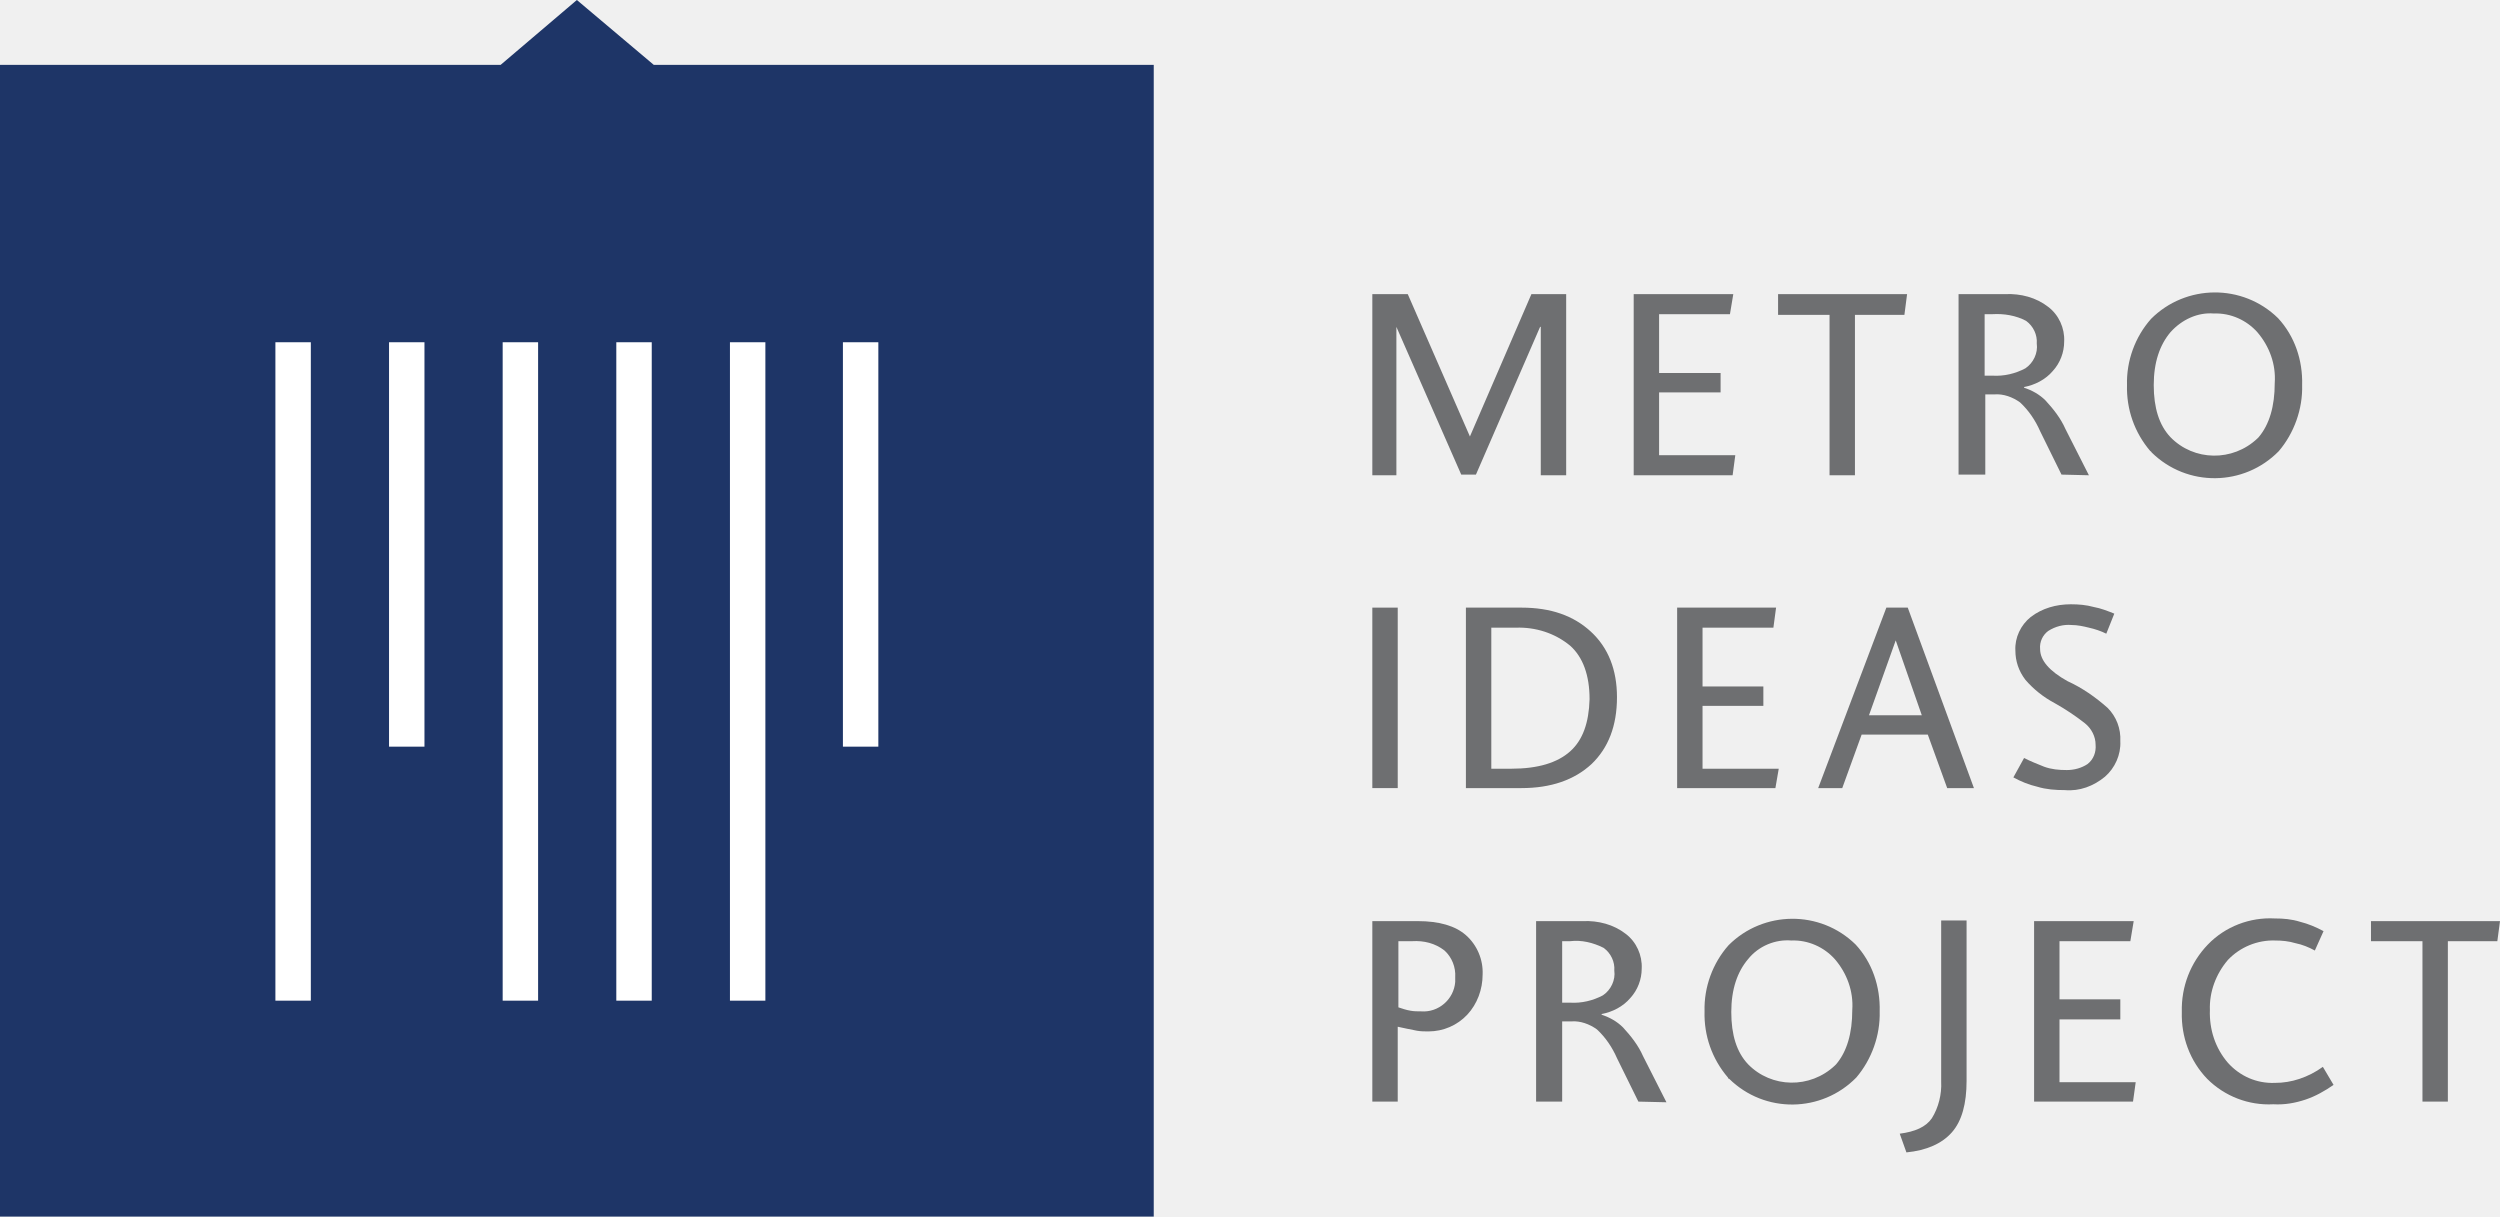
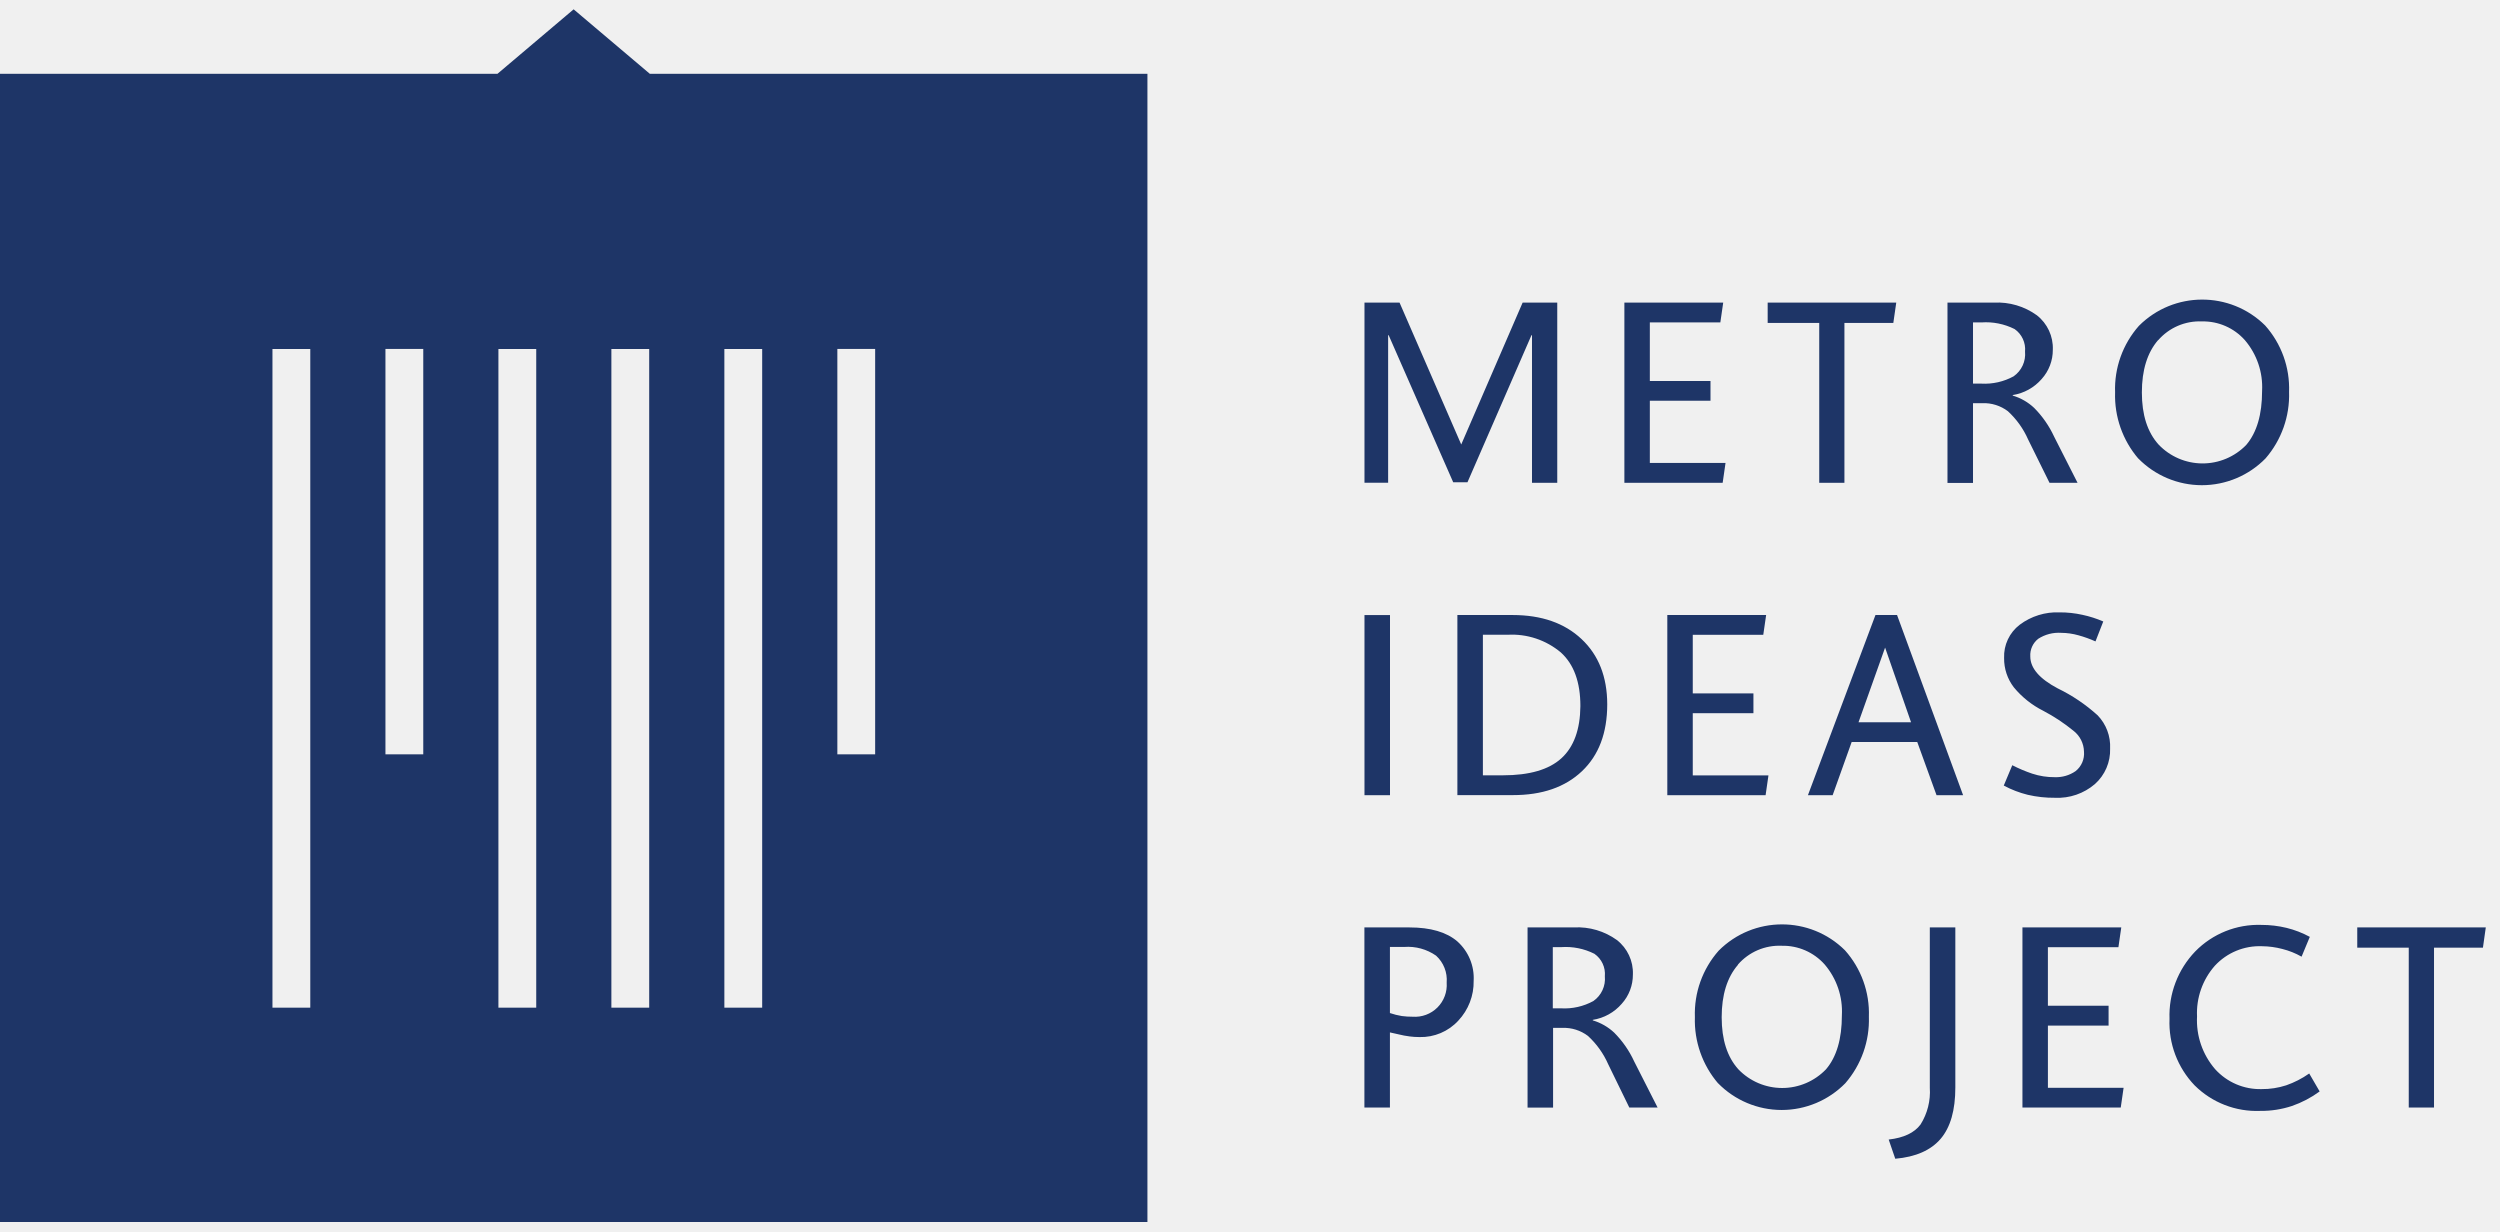
- <svg xmlns="http://www.w3.org/2000/svg" version="1.1" id="Layer_1" x="0px" y="0px" viewBox="0 0 374 182" style="enable-background:new 0 0 374 182;" xml:space="preserve">
-   <style type="text/css">
-   .st0{fill:#1E3567;}
-   .st1{fill:#FFFFFF;}
-   .st2{fill:#6E6F71;}
- </style>
-   <polygon class="st0" points="86.3,0 74.9,9.7 0,9.7 0,182 172.6,182 172.6,9.7 97.8,9.7 " />
-   <rect x="41.2" y="51.2" class="st1" width="5.3" height="98.5" />
-   <rect x="58.2" y="51.2" class="st1" width="5.3" height="60.5" />
-   <rect x="75.2" y="51.2" class="st1" width="5.3" height="98.5" />
-   <rect x="92.2" y="51.2" class="st1" width="5.3" height="98.5" />
-   <rect x="109.2" y="51.2" class="st1" width="5.3" height="98.5" />
-   <rect x="126.1" y="51.2" class="st1" width="5.3" height="60.5" />
-   <polygon class="st2" points="230.5,71.1 230.5,48.9 230.4,48.9 220.8,71 218.6,71 208.9,48.9 208.9,48.9 208.9,71.1 205.3,71.1    205.3,44 210.6,44 219.9,65.3 229.1,44 234.3,44 234.3,71.1 " />
-   <polygon class="st2" points="244.4,71.1 244.4,44 259.3,44 258.8,47 248.2,47 248.2,55.8 257.4,55.8 257.4,58.7 248.2,58.7    248.2,68.1 259.6,68.1 259.2,71.1 " />
-   <polygon class="st2" points="277.5,47.1 277.5,71.1 273.7,71.1 273.7,47.1 266,47.1 266,44 285.3,44 284.9,47.1 " />
-   <path class="st2" d="M308.4,71l-3.2-6.5c-0.7-1.6-1.7-3.1-3-4.3c-1.1-0.8-2.5-1.3-3.8-1.2h-1.4v12H293V44h7c2.3-0.1,4.6,0.5,6.4,1.9   c1.6,1.2,2.5,3.2,2.4,5.2c0,1.6-0.6,3.2-1.7,4.4c-1.1,1.3-2.7,2.1-4.3,2.4V58c1.2,0.4,2.3,1,3.2,1.9c1.2,1.3,2.3,2.7,3,4.3l3.5,6.9   L308.4,71L308.4,71z M298.1,47h-1.2v9.2h1.2c1.7,0.1,3.4-0.3,4.9-1.1c1.2-0.8,1.9-2.3,1.7-3.7c0.1-1.3-0.5-2.6-1.6-3.4   C301.6,47.2,299.8,46.9,298.1,47" />
-   <path class="st2" d="M321.7,67.5c-2.4-2.8-3.6-6.3-3.5-9.9c-0.1-3.6,1.2-7.2,3.6-9.9c5.2-5.2,13.7-5.3,19-0.1   c2.5,2.7,3.7,6.3,3.6,10c0.1,3.6-1.2,7.2-3.5,9.9c-5.2,5.3-13.7,5.4-19,0.2C321.8,67.6,321.8,67.5,321.7,67.5 M324.7,49.7   c-1.6,1.9-2.5,4.5-2.5,7.9c0,3.4,0.8,6,2.5,7.8c3.5,3.6,9.3,3.7,13,0.2c0.1-0.1,0.2-0.2,0.2-0.2c1.6-1.9,2.4-4.6,2.4-8.1   c0.2-2.8-0.8-5.5-2.6-7.6c-1.6-1.8-4-2.9-6.5-2.8C328.8,46.7,326.4,47.8,324.7,49.7" />
-   <rect x="205.3" y="90.9" class="st2" width="3.8" height="27" />
-   <path class="st2" d="M227.6,117.9h-8.3v-27h8.3c4.4,0,7.8,1.2,10.4,3.6c2.6,2.4,3.9,5.7,3.9,9.8c0,4.3-1.3,7.6-3.8,10   C235.5,116.7,232,117.9,227.6,117.9 M226.8,93.9h-3.7V115h3c4,0,6.9-0.9,8.8-2.6c1.9-1.7,2.8-4.3,2.9-7.8c0-3.6-1-6.3-2.9-8   C232.6,94.7,229.7,93.8,226.8,93.9" />
-   <polygon class="st2" points="250.9,117.9 250.9,90.9 265.7,90.9 265.3,93.9 254.7,93.9 254.7,102.7 263.8,102.7 263.8,105.6    254.7,105.6 254.7,115 266.1,115 265.6,117.9 " />
-   <path class="st2" d="M282.2,90.9h3.2l9.9,27h-4l-2.9-8h-9.9l-2.9,8H272L282.2,90.9z M283.6,95.8L283.6,95.8l-4,11.2h7.9L283.6,95.8z   " />
-   <path class="st2" d="M302.8,113.4c1,0.5,2,0.9,3,1.3c1.1,0.4,2.2,0.5,3.4,0.5c1.1,0,2.2-0.3,3.1-0.9c0.9-0.7,1.3-1.8,1.2-2.9   c0-1.2-0.6-2.4-1.6-3.2c-1.4-1.1-2.9-2.1-4.5-3c-1.7-0.9-3.2-2.1-4.4-3.5c-1-1.3-1.5-2.8-1.5-4.4c-0.1-1.9,0.8-3.8,2.3-5   c1.7-1.3,3.8-1.9,6-1.9c1.2,0,2.3,0.1,3.4,0.4c1.1,0.2,2.1,0.6,3.1,1l-1.2,3c-0.8-0.4-1.7-0.7-2.6-0.9c-0.8-0.2-1.7-0.4-2.6-0.4   c-1.2-0.1-2.4,0.2-3.5,0.9c-0.8,0.6-1.3,1.6-1.2,2.7c0,1.7,1.4,3.3,4.1,4.8c2.2,1,4.2,2.4,6,4c1.3,1.3,2,3.1,1.9,5   c0.1,2-0.8,4-2.3,5.3c-1.7,1.4-3.8,2.2-6,2c-1.4,0-2.8-0.1-4.1-0.5c-1.3-0.3-2.5-0.8-3.6-1.4L302.8,113.4z" />
-   <path class="st2" d="M212,154.2c-0.5-0.1-1-0.2-1.5-0.3l-1.4-0.3v11.2h-3.8v-27h6.8c3.2,0,5.6,0.7,7.2,2.1c1.7,1.5,2.6,3.7,2.5,5.9   c0,2.2-0.8,4.4-2.3,6c-1.5,1.6-3.6,2.5-5.8,2.5C213.1,154.3,212.6,154.3,212,154.2 M211.3,140.8h-2.1v9.9c0.6,0.2,1.2,0.4,1.8,0.5   c0.5,0.1,1.1,0.1,1.6,0.1c2.6,0.2,4.9-1.8,5.1-4.4c0-0.2,0-0.5,0-0.7c0.1-1.5-0.5-3-1.6-4C214.7,141.1,213,140.7,211.3,140.8" />
-   <path class="st2" d="M245.1,164.8l-3.2-6.5c-0.7-1.6-1.7-3.1-3-4.3c-1.1-0.8-2.5-1.3-3.8-1.2h-1.4v12h-3.9v-27h7   c2.3-0.1,4.6,0.5,6.4,1.9c1.6,1.2,2.5,3.2,2.4,5.2c0,1.6-0.6,3.2-1.7,4.4c-1.1,1.3-2.7,2.1-4.3,2.4v0.1c1.2,0.4,2.3,1,3.2,1.9   c1.2,1.3,2.3,2.7,3,4.3l3.5,6.9L245.1,164.8L245.1,164.8z M234.9,140.8h-1.2v9.2h1.2c1.7,0.1,3.4-0.3,4.9-1.1   c1.2-0.8,1.9-2.3,1.7-3.7c0.1-1.3-0.5-2.6-1.6-3.4C238.3,141,236.6,140.6,234.9,140.8" />
-   <path class="st2" d="M258.5,161.2c-2.4-2.8-3.6-6.3-3.5-9.9c-0.1-3.6,1.2-7.2,3.6-9.9c5.2-5.2,13.7-5.3,19-0.1   c2.5,2.7,3.7,6.3,3.6,10c0.1,3.6-1.2,7.2-3.5,9.9c-5.2,5.3-13.7,5.4-19,0.2C258.6,161.4,258.5,161.3,258.5,161.2 M261.5,143.5   c-1.6,1.9-2.5,4.5-2.5,7.9c0,3.4,0.8,6,2.5,7.8c3.5,3.6,9.3,3.7,13,0.2c0.1-0.1,0.2-0.2,0.2-0.2c1.6-1.9,2.4-4.6,2.4-8.1   c0.2-2.8-0.8-5.5-2.6-7.6c-1.6-1.8-4-2.9-6.5-2.8C265.6,140.5,263.1,141.5,261.5,143.5" />
-   <path class="st2" d="M284.2,169.6c2.3-0.3,3.9-1,4.8-2.3c1-1.6,1.5-3.6,1.4-5.5v-24.1h3.8v24c0,3.4-0.7,6-2.2,7.7   c-1.5,1.7-3.8,2.7-6.8,3L284.2,169.6z" />
-   <polygon class="st2" points="304.3,164.8 304.3,137.8 319.2,137.8 318.7,140.8 308.1,140.8 308.1,149.5 317.2,149.5 317.2,152.5    308.1,152.5 308.1,161.9 319.5,161.9 319.1,164.8 " />
-   <path class="st2" d="M346.3,142.2c-0.9-0.5-1.9-0.9-2.9-1.1c-1-0.3-2-0.4-3-0.4c-2.7-0.1-5.3,1-7.1,2.9c-1.8,2.1-2.8,4.8-2.7,7.5   c-0.1,2.9,0.8,5.7,2.7,7.9c1.8,2,4.3,3.1,7,3c1.3,0,2.5-0.2,3.7-0.6c1.2-0.4,2.4-1,3.5-1.8l1.6,2.7c-1.3,0.9-2.7,1.7-4.2,2.2   c-1.5,0.5-3.1,0.8-4.8,0.7c-3.7,0.2-7.3-1.2-9.9-3.8c-2.6-2.7-3.9-6.3-3.8-10c-0.1-3.8,1.3-7.4,3.9-10.1c2.6-2.7,6.3-4.1,10-3.9   c1.3,0,2.5,0.1,3.8,0.5c1.2,0.3,2.4,0.8,3.5,1.4L346.3,142.2z" />
-   <polygon class="st2" points="366.2,140.8 366.2,164.8 362.4,164.8 362.4,140.8 354.7,140.8 354.7,137.8 374,137.8 373.6,140.8 " />
+ <svg xmlns="http://www.w3.org/2000/svg" viewBox="0 0 134 66" preserveAspectRatio="xMidyMid meet">
+   <path d="M34.83 3.955L30.747.5l-4.082 3.455H0V65.5h61.502V3.955H34.83zM16.628 54.01h-2.024V18.706h2.027v35.303h-.003zm6.055-13.579H20.66V18.702h2.027V40.43h-.004zm6.055 13.579h-2.023V18.706h2.027v35.303h-.004zm6.056 0H32.77V18.706h2.027v35.303h-.004zm6.055 0h-2.023V18.706h2.027v35.303h-.004zm6.056-13.579h-2.023V18.702h2.026V40.43h-.003zm35.21-14.554v-7.911h-.028l-3.43 7.882h-.766l-3.459-7.882h-.028v7.91h-1.268V16.22h1.88l3.306 7.605 3.291-7.605h1.856v9.657h-1.353zm4.952 0V16.22h5.297l-.154 1.062h-3.779v3.138h3.252v1.061h-3.252v3.334h4.057l-.153 1.062h-5.268zm11.794-8.567v8.567h-1.35V17.31h-2.764v-1.09h6.892l-.157 1.09h-2.621zm10.992 8.567l-1.143-2.315a4.545 4.545 0 0 0-1.087-1.521 2.137 2.137 0 0 0-1.368-.431h-.502v4.274h-1.368V16.22h2.494a3.608 3.608 0 0 1 2.294.677 2.23 2.23 0 0 1 .858 1.849 2.32 2.32 0 0 1-.598 1.57c-.4.46-.948.765-1.55.859v.029c.43.127.824.354 1.15.662.444.448.806.97 1.07 1.542l1.253 2.469h-1.503zm-3.655-8.595h-.445v3.28h.445a3.227 3.227 0 0 0 1.732-.391c.428-.3.662-.806.612-1.326a1.322 1.322 0 0 0-.559-1.207 3.427 3.427 0 0 0-1.78-.356h-.005zm8.425 7.309a5.2 5.2 0 0 1-1.254-3.562 5.104 5.104 0 0 1 1.275-3.562 4.794 4.794 0 0 1 6.768-.021 5.072 5.072 0 0 1 1.282 3.562 5.18 5.18 0 0 1-1.26 3.562 4.773 4.773 0 0 1-6.826 0l.015.021zm1.054-6.365c-.582.674-.873 1.61-.873 2.81s.298 2.129.894 2.79a3.256 3.256 0 0 0 4.699.024c.567-.665.851-1.63.851-2.896a3.872 3.872 0 0 0-.922-2.721 2.989 2.989 0 0 0-2.302-1.005 2.942 2.942 0 0 0-2.35 1.012l.003-.014zm-42.541 14.74h1.368v9.656h-1.368v-9.657zm7.95 9.652h-2.97v-9.653h2.956c1.553 0 2.787.43 3.7 1.29.915.86 1.373 2.024 1.376 3.494 0 1.534-.451 2.73-1.354 3.587-.902.857-2.138 1.285-3.708 1.282zm-.278-8.595h-1.325v7.534h1.069c1.425 0 2.47-.304 3.138-.912.667-.608 1.007-1.541 1.019-2.8 0-1.284-.35-2.243-1.048-2.874a4.075 4.075 0 0 0-2.85-.948h-.003zm8.56 8.6v-9.658h5.297l-.154 1.062h-3.779v3.138h3.252v1.062h-3.252v3.334h4.057l-.153 1.061h-5.268zm11.156-9.658h1.158l3.54 9.657h-1.424l-1.033-2.85h-3.516l-1.019 2.85h-1.325l3.62-9.657zm.517 1.746l-1.425 4.004h2.817l-1.392-4.004zm6.817 6.305c.345.177.702.328 1.069.452.392.129.802.193 1.215.189.397.014.788-.1 1.115-.328.312-.251.479-.64.445-1.04a1.453 1.453 0 0 0-.567-1.122 9.685 9.685 0 0 0-1.617-1.069 4.873 4.873 0 0 1-1.574-1.254 2.522 2.522 0 0 1-.524-1.578 2.137 2.137 0 0 1 .837-1.78 3.334 3.334 0 0 1 2.138-.663c.412-.002.823.042 1.225.132a5.93 5.93 0 0 1 1.115.356l-.417 1.069a6.294 6.294 0 0 0-.912-.328 3.49 3.49 0 0 0-.926-.132 2.023 2.023 0 0 0-1.232.32 1.115 1.115 0 0 0-.424.948c0 .622.49 1.192 1.47 1.71a9.087 9.087 0 0 1 2.138 1.442c.46.476.702 1.12.67 1.782a2.44 2.44 0 0 1-.816 1.905 3.063 3.063 0 0 1-2.137.734 6.19 6.19 0 0 1-1.464-.16 5.486 5.486 0 0 1-1.283-.495l.456-1.09zM75.54 55.55a4.723 4.723 0 0 1-.552-.103l-.488-.11v4.025h-1.368V49.71h2.412c1.132 0 1.99.25 2.571.751.596.534.917 1.31.873 2.109a3.03 3.03 0 0 1-.823 2.137c-.532.58-1.29.9-2.076.88-.185 0-.37-.012-.553-.036h.004zm-.274-4.794H74.5V54.3c.209.071.423.125.641.16.19.025.382.037.574.036a1.706 1.706 0 0 0 1.827-1.827 1.76 1.76 0 0 0-.57-1.447 2.643 2.643 0 0 0-1.703-.466h-.003zm12.064 8.606l-1.129-2.316a4.545 4.545 0 0 0-1.086-1.52 2.137 2.137 0 0 0-1.368-.432h-.502v4.275h-1.368v-9.66h2.493a3.608 3.608 0 0 1 2.294.676 2.23 2.23 0 0 1 .859 1.849c.003.58-.21 1.14-.599 1.57a2.575 2.575 0 0 1-1.55.86v.028c.43.128.825.355 1.151.662.444.448.806.97 1.069 1.543l1.254 2.468H87.37l-.04-.003zm-3.654-8.596h-.446v3.281h.446a3.224 3.224 0 0 0 1.73-.392c.429-.299.663-.805.614-1.325a1.322 1.322 0 0 0-.56-1.207 3.427 3.427 0 0 0-1.78-.357h-.004zM92.1 58.08a5.2 5.2 0 0 1-1.254-3.562 5.104 5.104 0 0 1 1.275-3.562 4.794 4.794 0 0 1 6.768-.021 5.072 5.072 0 0 1 1.283 3.562 5.18 5.18 0 0 1-1.261 3.562 4.773 4.773 0 0 1-6.825 0l.014.021zm1.054-6.365c-.581.674-.872 1.611-.872 2.81 0 1.2.298 2.13.894 2.79a3.256 3.256 0 0 0 4.698 0c.568-.665.851-1.63.851-2.896a3.872 3.872 0 0 0-.922-2.722 2.989 2.989 0 0 0-2.301-1.004 2.942 2.942 0 0 0-2.351 1.011l.003.01zm8.079 9.365c.81-.093 1.38-.363 1.71-.81a3.284 3.284 0 0 0 .495-1.965V49.71h1.368v8.58c0 1.219-.263 2.135-.787 2.75-.525.615-1.336.972-2.433 1.069l-.353-1.03zm7.17-1.717V49.71h5.297l-.153 1.061h-3.78v3.138h3.253v1.062h-3.252v3.334h4.057l-.153 1.058h-5.269zm14.96-8.086a4.107 4.107 0 0 0-1.032-.413 4.396 4.396 0 0 0-1.086-.146 3.26 3.26 0 0 0-2.53 1.047 3.836 3.836 0 0 0-.954 2.718 4.007 4.007 0 0 0 .969 2.824 3.245 3.245 0 0 0 2.493 1.069c.448.004.893-.065 1.318-.203a4.987 4.987 0 0 0 1.233-.634l.559.962a5.617 5.617 0 0 1-1.486.78c-.546.18-1.12.27-1.695.263a4.716 4.716 0 0 1-3.52-1.368 4.851 4.851 0 0 1-1.346-3.562A4.962 4.962 0 0 1 117.661 51a4.738 4.738 0 0 1 3.562-1.425c.451 0 .901.053 1.34.16.433.106.85.268 1.243.481l-.442 1.062zm7.1-.481v8.567h-1.354v-8.567h-2.76V49.71h6.889l-.153 1.086h-2.622z" fill="#1E3567" />
</svg>
